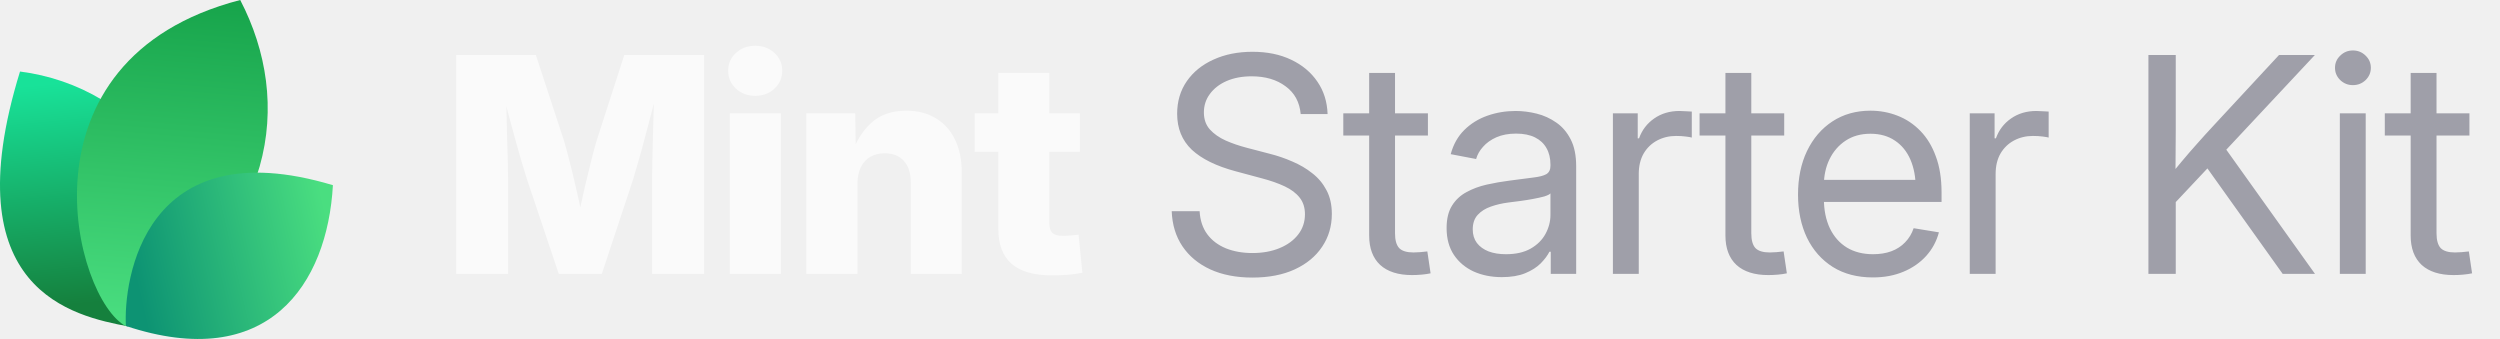
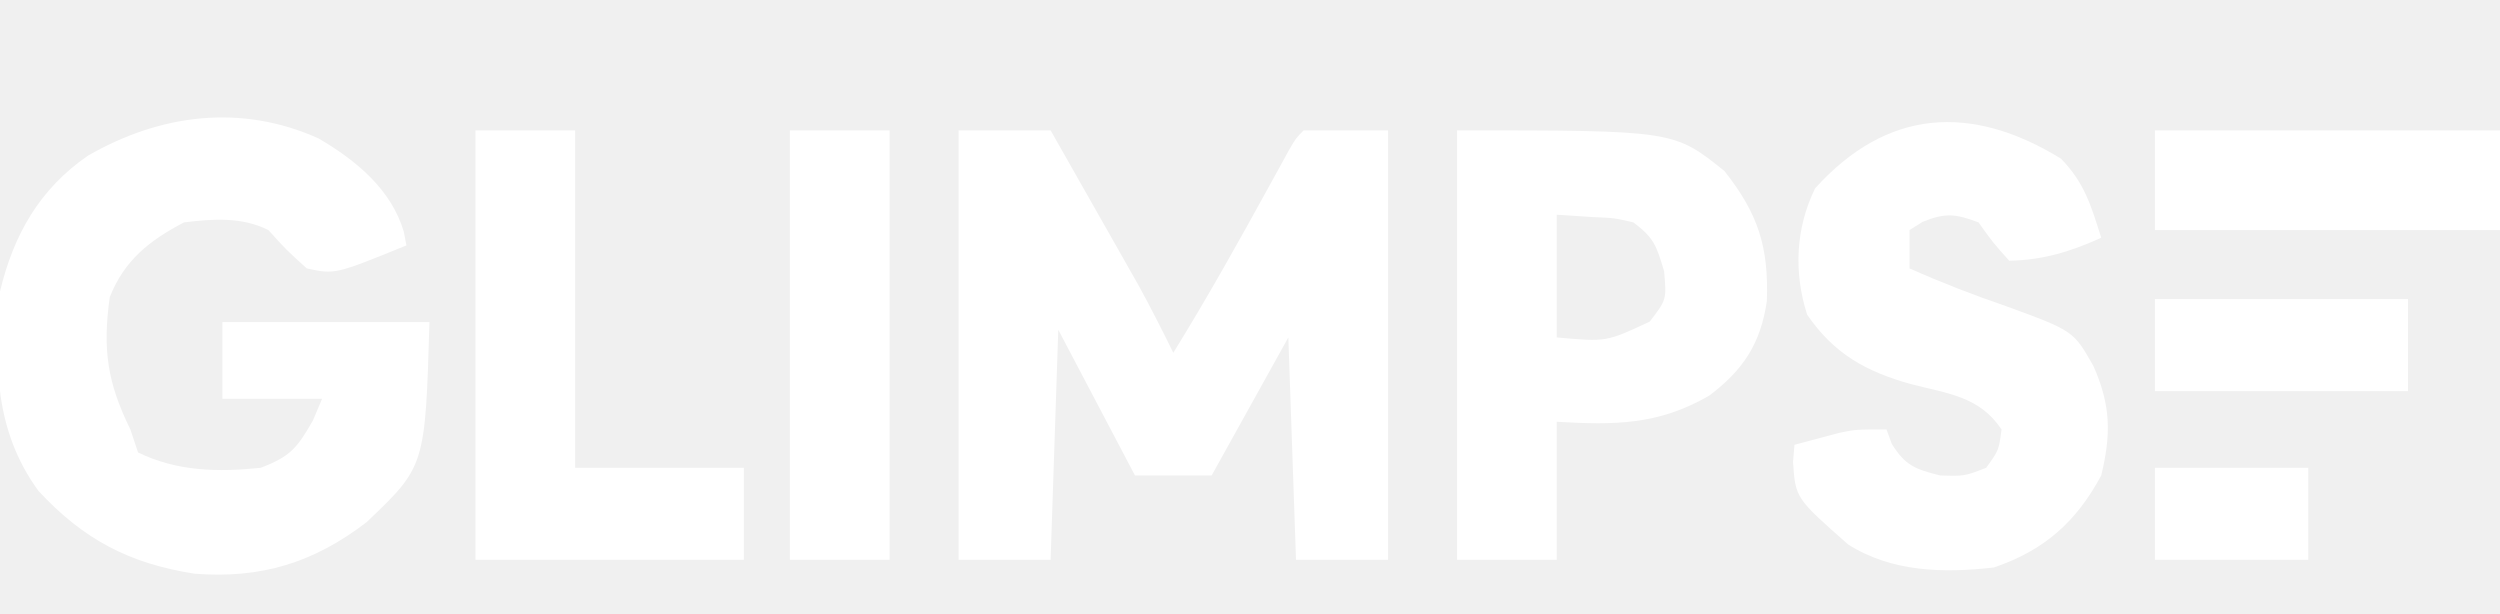
- <svg xmlns="http://www.w3.org/2000/svg" width="177" height="24" viewBox="0 0 177 24" fill="none">
-   <path d="M9.061 23.108C5.268 22.377 -3.391 20.627 1.417 5.064C9.634 6.099 16.973 14.064 9.061 23.108Z" fill="url(#paint0_linear_17557_2145)" />
-   <path d="M8.919 23.094C5.276 21.222 0.784 4.209 17.007 0C20.757 7.193 19.621 16.545 8.919 23.094Z" fill="url(#paint1_linear_17557_2145)" />
-   <path d="M8.914 23.079C8.735 19.882 10.159 9.085 23.57 13.111C23.181 20.123 18.984 26.418 8.914 23.079Z" fill="url(#paint2_linear_17557_2145)" />
-   <path d="M32.301 19.392V3.894H37.938L39.925 9.948C40.036 10.315 40.164 10.787 40.31 11.362C40.462 11.938 40.611 12.552 40.757 13.204C40.91 13.855 41.048 14.483 41.173 15.086C41.305 15.682 41.412 16.192 41.495 16.615H40.695C40.771 16.192 40.871 15.682 40.996 15.086C41.128 14.49 41.267 13.866 41.412 13.214C41.565 12.562 41.714 11.948 41.86 11.373C42.005 10.79 42.133 10.315 42.244 9.948L44.2 3.894H49.848V19.392H46.166V12.704C46.166 12.357 46.173 11.917 46.187 11.383C46.2 10.849 46.214 10.27 46.228 9.646C46.249 9.022 46.266 8.391 46.28 7.753C46.301 7.115 46.311 6.519 46.311 5.964H46.623C46.485 6.561 46.332 7.181 46.166 7.826C45.999 8.471 45.833 9.102 45.666 9.719C45.507 10.336 45.351 10.901 45.198 11.414C45.053 11.928 44.928 12.357 44.824 12.704L42.608 19.392H39.561L37.314 12.704C37.203 12.357 37.072 11.928 36.919 11.414C36.773 10.901 36.614 10.34 36.441 9.729C36.274 9.112 36.104 8.481 35.931 7.836C35.764 7.192 35.608 6.567 35.463 5.964H35.827C35.834 6.512 35.844 7.105 35.858 7.743C35.872 8.374 35.886 9.005 35.9 9.636C35.92 10.26 35.938 10.839 35.952 11.373C35.965 11.907 35.972 12.351 35.972 12.704V19.392H32.301ZM51.668 19.392V8.024H55.288V19.392H51.668ZM53.468 6.786C52.927 6.786 52.473 6.616 52.105 6.276C51.738 5.93 51.554 5.507 51.554 5.007C51.554 4.508 51.738 4.088 52.105 3.749C52.473 3.409 52.927 3.239 53.468 3.239C54.009 3.239 54.463 3.409 54.83 3.749C55.198 4.082 55.382 4.501 55.382 5.007C55.382 5.507 55.198 5.93 54.83 6.276C54.463 6.616 54.009 6.786 53.468 6.786ZM60.708 13.027V19.392H57.088V8.024H60.551L60.593 10.967H60.281C60.593 10.024 61.061 9.268 61.685 8.7C62.309 8.124 63.138 7.836 64.171 7.836C64.975 7.836 65.672 8.017 66.262 8.377C66.851 8.731 67.302 9.234 67.614 9.885C67.933 10.537 68.092 11.307 68.092 12.194V19.392H64.483V12.912C64.483 12.26 64.32 11.754 63.994 11.394C63.675 11.033 63.221 10.853 62.632 10.853C62.25 10.853 61.914 10.936 61.623 11.102C61.332 11.269 61.106 11.515 60.947 11.841C60.787 12.16 60.708 12.555 60.708 13.027ZM76.456 8.024V10.749H69.008V8.024H76.456ZM70.683 5.163H74.292V15.783C74.292 16.102 74.361 16.334 74.5 16.48C74.646 16.625 74.899 16.698 75.259 16.698C75.405 16.698 75.596 16.688 75.831 16.667C76.074 16.646 76.251 16.629 76.362 16.615L76.632 19.309C76.313 19.378 75.963 19.427 75.582 19.455C75.207 19.482 74.836 19.496 74.469 19.496C73.2 19.496 72.25 19.222 71.619 18.674C70.995 18.127 70.683 17.308 70.683 16.22V5.163Z" fill="#FAFAFA" />
-   <path d="M88.667 19.652C87.523 19.652 86.528 19.458 85.682 19.07C84.843 18.681 84.188 18.137 83.716 17.437C83.245 16.736 82.992 15.908 82.957 14.951H84.933C84.968 15.596 85.148 16.14 85.474 16.584C85.8 17.021 86.24 17.354 86.795 17.582C87.35 17.804 87.974 17.915 88.667 17.915C89.388 17.915 90.026 17.801 90.581 17.572C91.143 17.343 91.583 17.024 91.902 16.615C92.228 16.199 92.391 15.717 92.391 15.169C92.391 14.698 92.266 14.306 92.017 13.994C91.767 13.675 91.413 13.408 90.956 13.193C90.498 12.978 89.954 12.787 89.323 12.621L87.502 12.132C86.123 11.765 85.082 11.255 84.382 10.603C83.689 9.944 83.342 9.095 83.342 8.055C83.342 7.174 83.571 6.404 84.028 5.746C84.486 5.087 85.117 4.577 85.921 4.217C86.726 3.849 87.645 3.666 88.678 3.666C89.718 3.666 90.63 3.853 91.413 4.227C92.204 4.602 92.824 5.122 93.275 5.787C93.726 6.446 93.965 7.209 93.993 8.076H92.089C92.013 7.23 91.656 6.574 91.018 6.11C90.387 5.638 89.586 5.403 88.615 5.403C87.95 5.403 87.36 5.513 86.847 5.735C86.341 5.957 85.946 6.262 85.661 6.651C85.377 7.032 85.235 7.469 85.235 7.961C85.235 8.447 85.377 8.849 85.661 9.168C85.946 9.48 86.317 9.74 86.774 9.948C87.232 10.149 87.724 10.319 88.251 10.457L89.884 10.884C90.439 11.023 90.977 11.206 91.496 11.435C92.023 11.657 92.495 11.934 92.911 12.267C93.334 12.593 93.67 12.995 93.92 13.474C94.17 13.945 94.294 14.504 94.294 15.149C94.294 16.015 94.066 16.788 93.608 17.468C93.157 18.148 92.512 18.681 91.673 19.07C90.834 19.458 89.832 19.652 88.667 19.652ZM101.097 8.024V9.594H95.106V8.024H101.097ZM96.937 5.163H98.767V16.521C98.767 17 98.865 17.347 99.059 17.562C99.26 17.77 99.6 17.874 100.078 17.874C100.21 17.874 100.366 17.867 100.546 17.853C100.733 17.832 100.903 17.815 101.056 17.801L101.285 19.351C101.097 19.392 100.886 19.423 100.65 19.444C100.414 19.465 100.189 19.475 99.974 19.475C98.996 19.475 98.244 19.236 97.717 18.758C97.197 18.272 96.937 17.579 96.937 16.677V5.163ZM106.33 19.621C105.595 19.621 104.932 19.489 104.343 19.226C103.754 18.955 103.285 18.564 102.939 18.05C102.592 17.53 102.419 16.896 102.419 16.147C102.419 15.495 102.547 14.965 102.804 14.556C103.06 14.146 103.403 13.828 103.833 13.599C104.263 13.363 104.742 13.186 105.269 13.068C105.796 12.95 106.333 12.857 106.881 12.787C107.574 12.69 108.132 12.617 108.555 12.569C108.978 12.52 109.287 12.441 109.481 12.33C109.675 12.212 109.772 12.014 109.772 11.737V11.654C109.772 11.203 109.679 10.815 109.492 10.489C109.311 10.163 109.041 9.91 108.68 9.729C108.32 9.549 107.872 9.459 107.338 9.459C106.805 9.459 106.34 9.546 105.945 9.719C105.556 9.892 105.241 10.118 104.998 10.395C104.755 10.665 104.593 10.953 104.509 11.258L102.71 10.915C102.897 10.222 103.22 9.65 103.677 9.199C104.135 8.748 104.679 8.412 105.31 8.19C105.941 7.968 106.607 7.857 107.307 7.857C107.8 7.857 108.295 7.92 108.795 8.044C109.301 8.169 109.765 8.381 110.188 8.679C110.611 8.97 110.951 9.369 111.208 9.875C111.464 10.374 111.593 11.005 111.593 11.768V19.392H109.793V17.822H109.7C109.568 18.085 109.363 18.359 109.086 18.643C108.809 18.921 108.444 19.153 107.994 19.34C107.543 19.527 106.988 19.621 106.33 19.621ZM106.621 17.998C107.321 17.998 107.904 17.867 108.368 17.603C108.84 17.333 109.19 16.986 109.419 16.563C109.654 16.133 109.772 15.682 109.772 15.211V13.692C109.703 13.769 109.554 13.841 109.325 13.911C109.096 13.973 108.829 14.032 108.524 14.088C108.226 14.143 107.921 14.192 107.609 14.233C107.304 14.275 107.033 14.309 106.798 14.337C106.354 14.393 105.938 14.49 105.549 14.628C105.168 14.76 104.86 14.954 104.624 15.211C104.388 15.467 104.27 15.811 104.27 16.241C104.27 16.615 104.367 16.934 104.561 17.198C104.762 17.461 105.04 17.662 105.393 17.801C105.747 17.933 106.156 17.998 106.621 17.998ZM114.193 19.392V8.024H115.951V9.792H116.045C116.253 9.209 116.61 8.741 117.116 8.388C117.622 8.034 118.219 7.857 118.905 7.857C119.058 7.857 119.217 7.864 119.384 7.878C119.55 7.885 119.682 7.892 119.779 7.899V9.74C119.716 9.719 119.578 9.695 119.363 9.667C119.155 9.639 118.922 9.625 118.666 9.625C118.174 9.625 117.726 9.733 117.324 9.948C116.922 10.163 116.603 10.471 116.367 10.874C116.138 11.276 116.024 11.758 116.024 12.319V19.392H114.193ZM126.322 8.024V9.594H120.33V8.024H126.322ZM122.161 5.163H123.992V16.521C123.992 17 124.089 17.347 124.283 17.562C124.484 17.77 124.824 17.874 125.302 17.874C125.434 17.874 125.59 17.867 125.77 17.853C125.958 17.832 126.127 17.815 126.28 17.801L126.509 19.351C126.322 19.392 126.11 19.423 125.874 19.444C125.639 19.465 125.413 19.475 125.198 19.475C124.221 19.475 123.468 19.236 122.941 18.758C122.421 18.272 122.161 17.579 122.161 16.677V5.163ZM132.604 19.642C131.502 19.642 130.555 19.396 129.765 18.903C128.974 18.404 128.364 17.714 127.934 16.834C127.511 15.946 127.3 14.927 127.3 13.775C127.3 12.611 127.511 11.584 127.934 10.697C128.364 9.802 128.964 9.102 129.734 8.596C130.51 8.089 131.408 7.836 132.428 7.836C133.1 7.836 133.738 7.954 134.341 8.19C134.952 8.426 135.489 8.783 135.954 9.261C136.425 9.74 136.793 10.343 137.056 11.071C137.327 11.792 137.462 12.645 137.462 13.63V14.296H128.433V12.735H136.463L135.631 13.297C135.631 12.541 135.506 11.876 135.257 11.3C135.007 10.725 134.643 10.277 134.165 9.958C133.686 9.632 133.107 9.469 132.428 9.469C131.748 9.469 131.162 9.632 130.67 9.958C130.177 10.284 129.796 10.725 129.526 11.279C129.262 11.827 129.13 12.441 129.13 13.12V14.046C129.13 14.864 129.273 15.572 129.557 16.168C129.841 16.757 130.243 17.211 130.763 17.53C131.283 17.842 131.901 17.998 132.615 17.998C133.093 17.998 133.523 17.929 133.905 17.79C134.293 17.645 134.619 17.433 134.882 17.156C135.153 16.879 135.354 16.546 135.486 16.157L137.275 16.449C137.108 17.08 136.81 17.634 136.38 18.113C135.95 18.591 135.413 18.966 134.768 19.236C134.123 19.507 133.402 19.642 132.604 19.642ZM139.459 19.392V8.024H141.217V9.792H141.311C141.519 9.209 141.876 8.741 142.382 8.388C142.888 8.034 143.485 7.857 144.171 7.857C144.324 7.857 144.483 7.864 144.649 7.878C144.816 7.885 144.948 7.892 145.045 7.899V9.74C144.982 9.719 144.844 9.695 144.629 9.667C144.421 9.639 144.188 9.625 143.932 9.625C143.439 9.625 142.992 9.733 142.59 9.948C142.188 10.163 141.869 10.471 141.633 10.874C141.404 11.276 141.29 11.758 141.29 12.319V19.392H139.459ZM153.429 14.961V12.715C153.783 12.257 154.136 11.82 154.49 11.404C154.844 10.981 155.204 10.565 155.572 10.156C155.939 9.74 156.314 9.327 156.695 8.918L161.355 3.894H163.893L157.277 10.967H157.184L153.429 14.961ZM152.108 19.392V3.894H154.043V9.241L154.022 12.559L154.043 13.505V19.392H152.108ZM161.615 19.392L155.967 11.477L157.173 9.969L163.903 19.392H161.615ZM165.661 19.392V8.024H167.492V19.392H165.661ZM166.587 6.027C166.24 6.027 165.942 5.909 165.692 5.673C165.443 5.43 165.318 5.139 165.318 4.799C165.318 4.459 165.443 4.172 165.692 3.936C165.942 3.693 166.24 3.572 166.587 3.572C166.934 3.572 167.232 3.693 167.482 3.936C167.731 4.172 167.856 4.459 167.856 4.799C167.856 5.139 167.731 5.43 167.482 5.673C167.232 5.909 166.934 6.027 166.587 6.027ZM174.836 8.024V9.594H168.844V8.024H174.836ZM170.675 5.163H172.506V16.521C172.506 17 172.603 17.347 172.797 17.562C172.998 17.77 173.338 17.874 173.816 17.874C173.948 17.874 174.104 17.867 174.284 17.853C174.472 17.832 174.641 17.815 174.794 17.801L175.023 19.351C174.836 19.392 174.624 19.423 174.388 19.444C174.153 19.465 173.927 19.475 173.712 19.475C172.735 19.475 171.982 19.236 171.455 18.758C170.935 18.272 170.675 17.579 170.675 16.677V5.163Z" fill="#9F9FA9" />
-   <defs>
-     <linearGradient id="paint0_linear_17557_2145" x1="3.776" y1="5.916" x2="5.232" y2="21.559" gradientUnits="userSpaceOnUse">
-       <stop stop-color="#18E299" />
-       <stop offset="1" stop-color="#15803D" />
-     </linearGradient>
-     <linearGradient id="paint1_linear_17557_2145" x1="12.171" y1="-0.718" x2="10.19" y2="22.983" gradientUnits="userSpaceOnUse">
-       <stop stop-color="#16A34A" />
-       <stop offset="1" stop-color="#4ADE80" />
-     </linearGradient>
-     <linearGradient id="paint2_linear_17557_2145" x1="23.133" y1="15.353" x2="9.338" y2="18.52" gradientUnits="userSpaceOnUse">
-       <stop stop-color="#4ADE80" />
-       <stop offset="1" stop-color="#0D9373" />
-     </linearGradient>
-   </defs>
+ <svg xmlns="http://www.w3.org/2000/svg" version="1.1" width="326" height="80">
+   <path d="M0 0 C3.96 0 7.92 0 12 0 C14.106 3.707 16.21 7.416 18.312 11.125 C18.907 12.172 19.502 13.218 20.115 14.297 C20.692 15.315 21.269 16.334 21.863 17.383 C22.392 18.315 22.921 19.247 23.466 20.208 C25.056 23.102 26.541 26.037 28 29 C32.456 21.79 36.583 14.411 40.66 6.983 C41.077 6.224 41.495 5.465 41.926 4.684 C42.489 3.656 42.489 3.656 43.064 2.607 C44 1 44 1 45 0 C48.63 0 52.26 0 56 0 C56 18.48 56 36.96 56 56 C52.04 56 48.08 56 44 56 C43.67 46.43 43.34 36.86 43 27 C39.7 32.94 36.4 38.88 33 45 C29.7 45 26.4 45 23 45 C19.7 38.73 16.4 32.46 13 26 C12.67 35.9 12.34 45.8 12 56 C8.04 56 4.08 56 0 56 C0 37.52 0 19.04 0 0 Z " fill="#ffffff" transform="translate(125,17)" />
+   <path d="M0 0 C4.839 2.839 9.458 6.61 11.09 12.152 C11.205 12.741 11.319 13.331 11.438 13.938 C2.11 17.732 2.11 17.732 -1.562 16.938 C-4.25 14.5 -4.25 14.5 -6.562 11.938 C-10.034 10.202 -13.767 10.471 -17.562 10.938 C-22.057 13.268 -25.372 15.906 -27.25 20.688 C-28.202 27.541 -27.563 31.817 -24.562 37.938 C-24.233 38.928 -23.902 39.917 -23.562 40.938 C-18.474 43.416 -13.105 43.521 -7.562 42.938 C-3.702 41.459 -2.806 40.366 -0.75 36.75 C-0.358 35.822 0.034 34.894 0.438 33.938 C-3.853 33.938 -8.143 33.938 -12.562 33.938 C-12.562 30.637 -12.562 27.337 -12.562 23.938 C-3.652 23.938 5.258 23.938 14.438 23.938 C13.884 42.752 13.884 42.752 6.234 50.035 C-0.679 55.329 -7.521 57.419 -16.188 56.75 C-24.687 55.42 -30.671 52.3 -36.562 45.938 C-42.346 37.953 -42.258 29.437 -41.562 19.938 C-39.787 12.534 -36.393 6.576 -30.102 2.242 C-20.679 -3.189 -10.118 -4.564 0 0 Z " fill="#ffffff" transform="translate(41.5625,18.0625)" />
+   <path d="M0 0 C3.081 3.166 3.921 6.117 5.25 10.312 C1.267 12.123 -2.354 13.233 -6.75 13.312 C-8.875 10.938 -8.875 10.938 -10.75 8.312 C-13.765 7.182 -15.072 7.037 -18.062 8.25 C-18.619 8.601 -19.176 8.951 -19.75 9.312 C-19.75 10.963 -19.75 12.613 -19.75 14.312 C-15.589 16.162 -11.434 17.775 -7.125 19.25 C1.628 22.451 1.628 22.451 4.242 27.062 C6.498 32.172 6.558 35.907 5.25 41.312 C1.961 47.421 -2.205 51.083 -8.75 53.312 C-15.288 54.065 -22.068 53.918 -27.75 50.312 C-34.618 44.257 -34.618 44.257 -34.938 39.555 C-34.876 38.815 -34.814 38.075 -34.75 37.312 C-32.894 36.818 -32.894 36.818 -31 36.312 C-30.304 36.127 -29.608 35.941 -28.891 35.75 C-26.75 35.312 -26.75 35.312 -22.75 35.312 C-22.523 35.931 -22.296 36.55 -22.062 37.188 C-20.302 40.038 -18.976 40.506 -15.75 41.312 C-12.573 41.408 -12.573 41.408 -9.75 40.312 C-8.1 38.021 -8.1 38.021 -7.75 35.312 C-10.646 30.969 -14.811 30.637 -19.633 29.383 C-25.436 27.743 -29.594 25.465 -33.102 20.336 C-34.87 14.817 -34.592 9.028 -32.062 3.875 C-22.664 -6.54 -11.696 -7.177 0 0 Z " fill="#ffffff" transform="translate(268.75,20.6875)" />
+   <path d="M0 0 C28.27 0 28.27 0 34.875 5.312 C39.267 10.867 40.647 15.206 40.398 22.25 C39.597 27.785 37.316 31.264 32.863 34.602 C26.218 38.432 20.555 38.439 13 38 C13 43.94 13 49.88 13 56 C8.71 56 4.42 56 0 56 C0 37.52 0 19.04 0 0 Z M13 11 C13 16.28 13 21.56 13 27 C19.456 27.591 19.456 27.591 25.125 24.938 C27.325 22.072 27.325 22.072 27 18.375 C26.008 15.028 25.68 14.026 23 12 C20.498 11.424 20.498 11.424 17.812 11.312 C15.43 11.158 15.43 11.158 13 11 Z " fill="#ffffff" transform="translate(190,17)" />
+   <path d="M0 0 C4.29 0 8.58 0 13 0 C13 14.52 13 29.04 13 44 C20.26 44 27.52 44 35 44 C35 47.96 35 51.92 35 56 C23.45 56 11.9 56 0 56 C0 37.52 0 19.04 0 0 Z " fill="#ffffff" transform="translate(62,17)" />
+   <path d="M0 0 C4.29 0 8.58 0 13 0 C13 18.48 13 36.96 13 56 C8.71 56 4.42 56 0 56 C0 37.52 0 19.04 0 0 Z " fill="#ffffff" transform="translate(103,17)" />
+   <path d="M0 0 C14.85 0 29.7 0 45 0 C45 4.29 45 8.58 45 13 C30.15 13 15.3 13 0 13 C0 8.71 0 4.42 0 0 Z " fill="#ffffff" transform="translate(281,17)" />
+   <path d="M0 0 C10.89 0 21.78 0 33 0 C33 3.96 33 7.92 33 12 C22.11 12 11.22 12 0 12 C0 8.04 0 4.08 0 0 Z " fill="#ffffff" transform="translate(281,39)" />
+   <path d="M0 0 C6.6 0 13.2 0 20 0 C20 3.96 20 7.92 20 12 C13.4 12 6.8 12 0 12 C0 8.04 0 4.08 0 0 Z " fill="#ffffff" transform="translate(281,61)" />
</svg>
